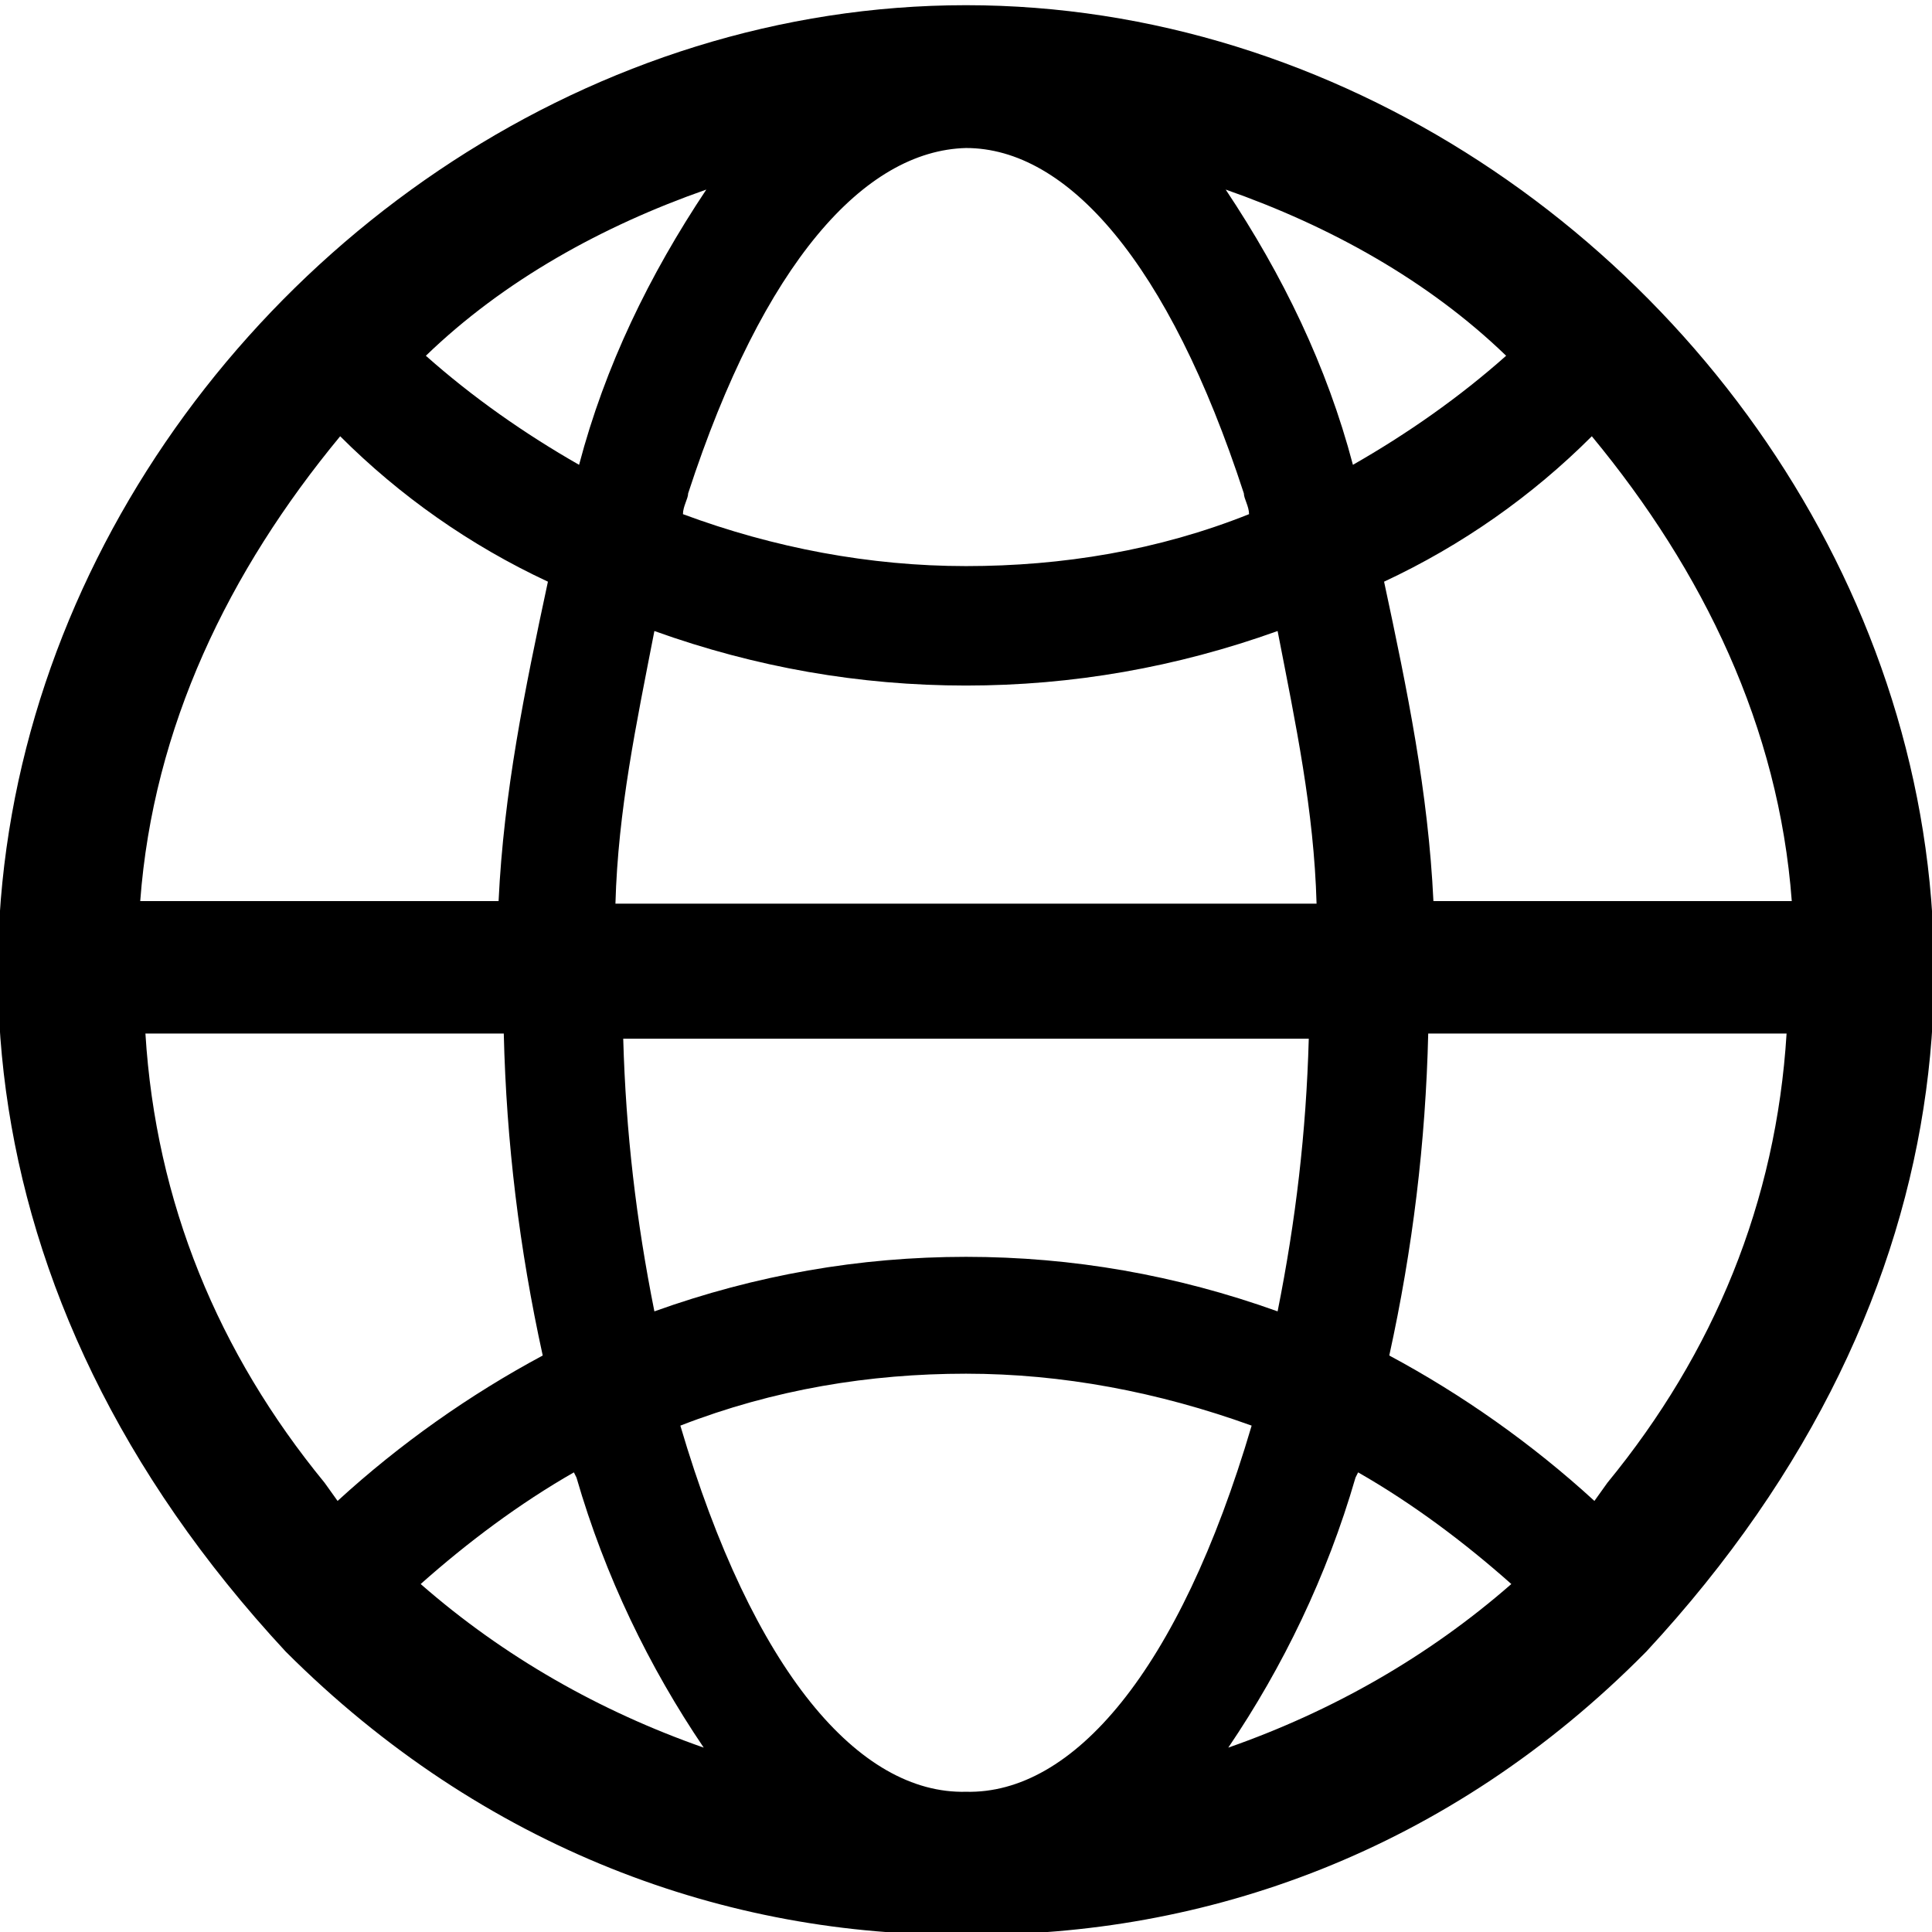
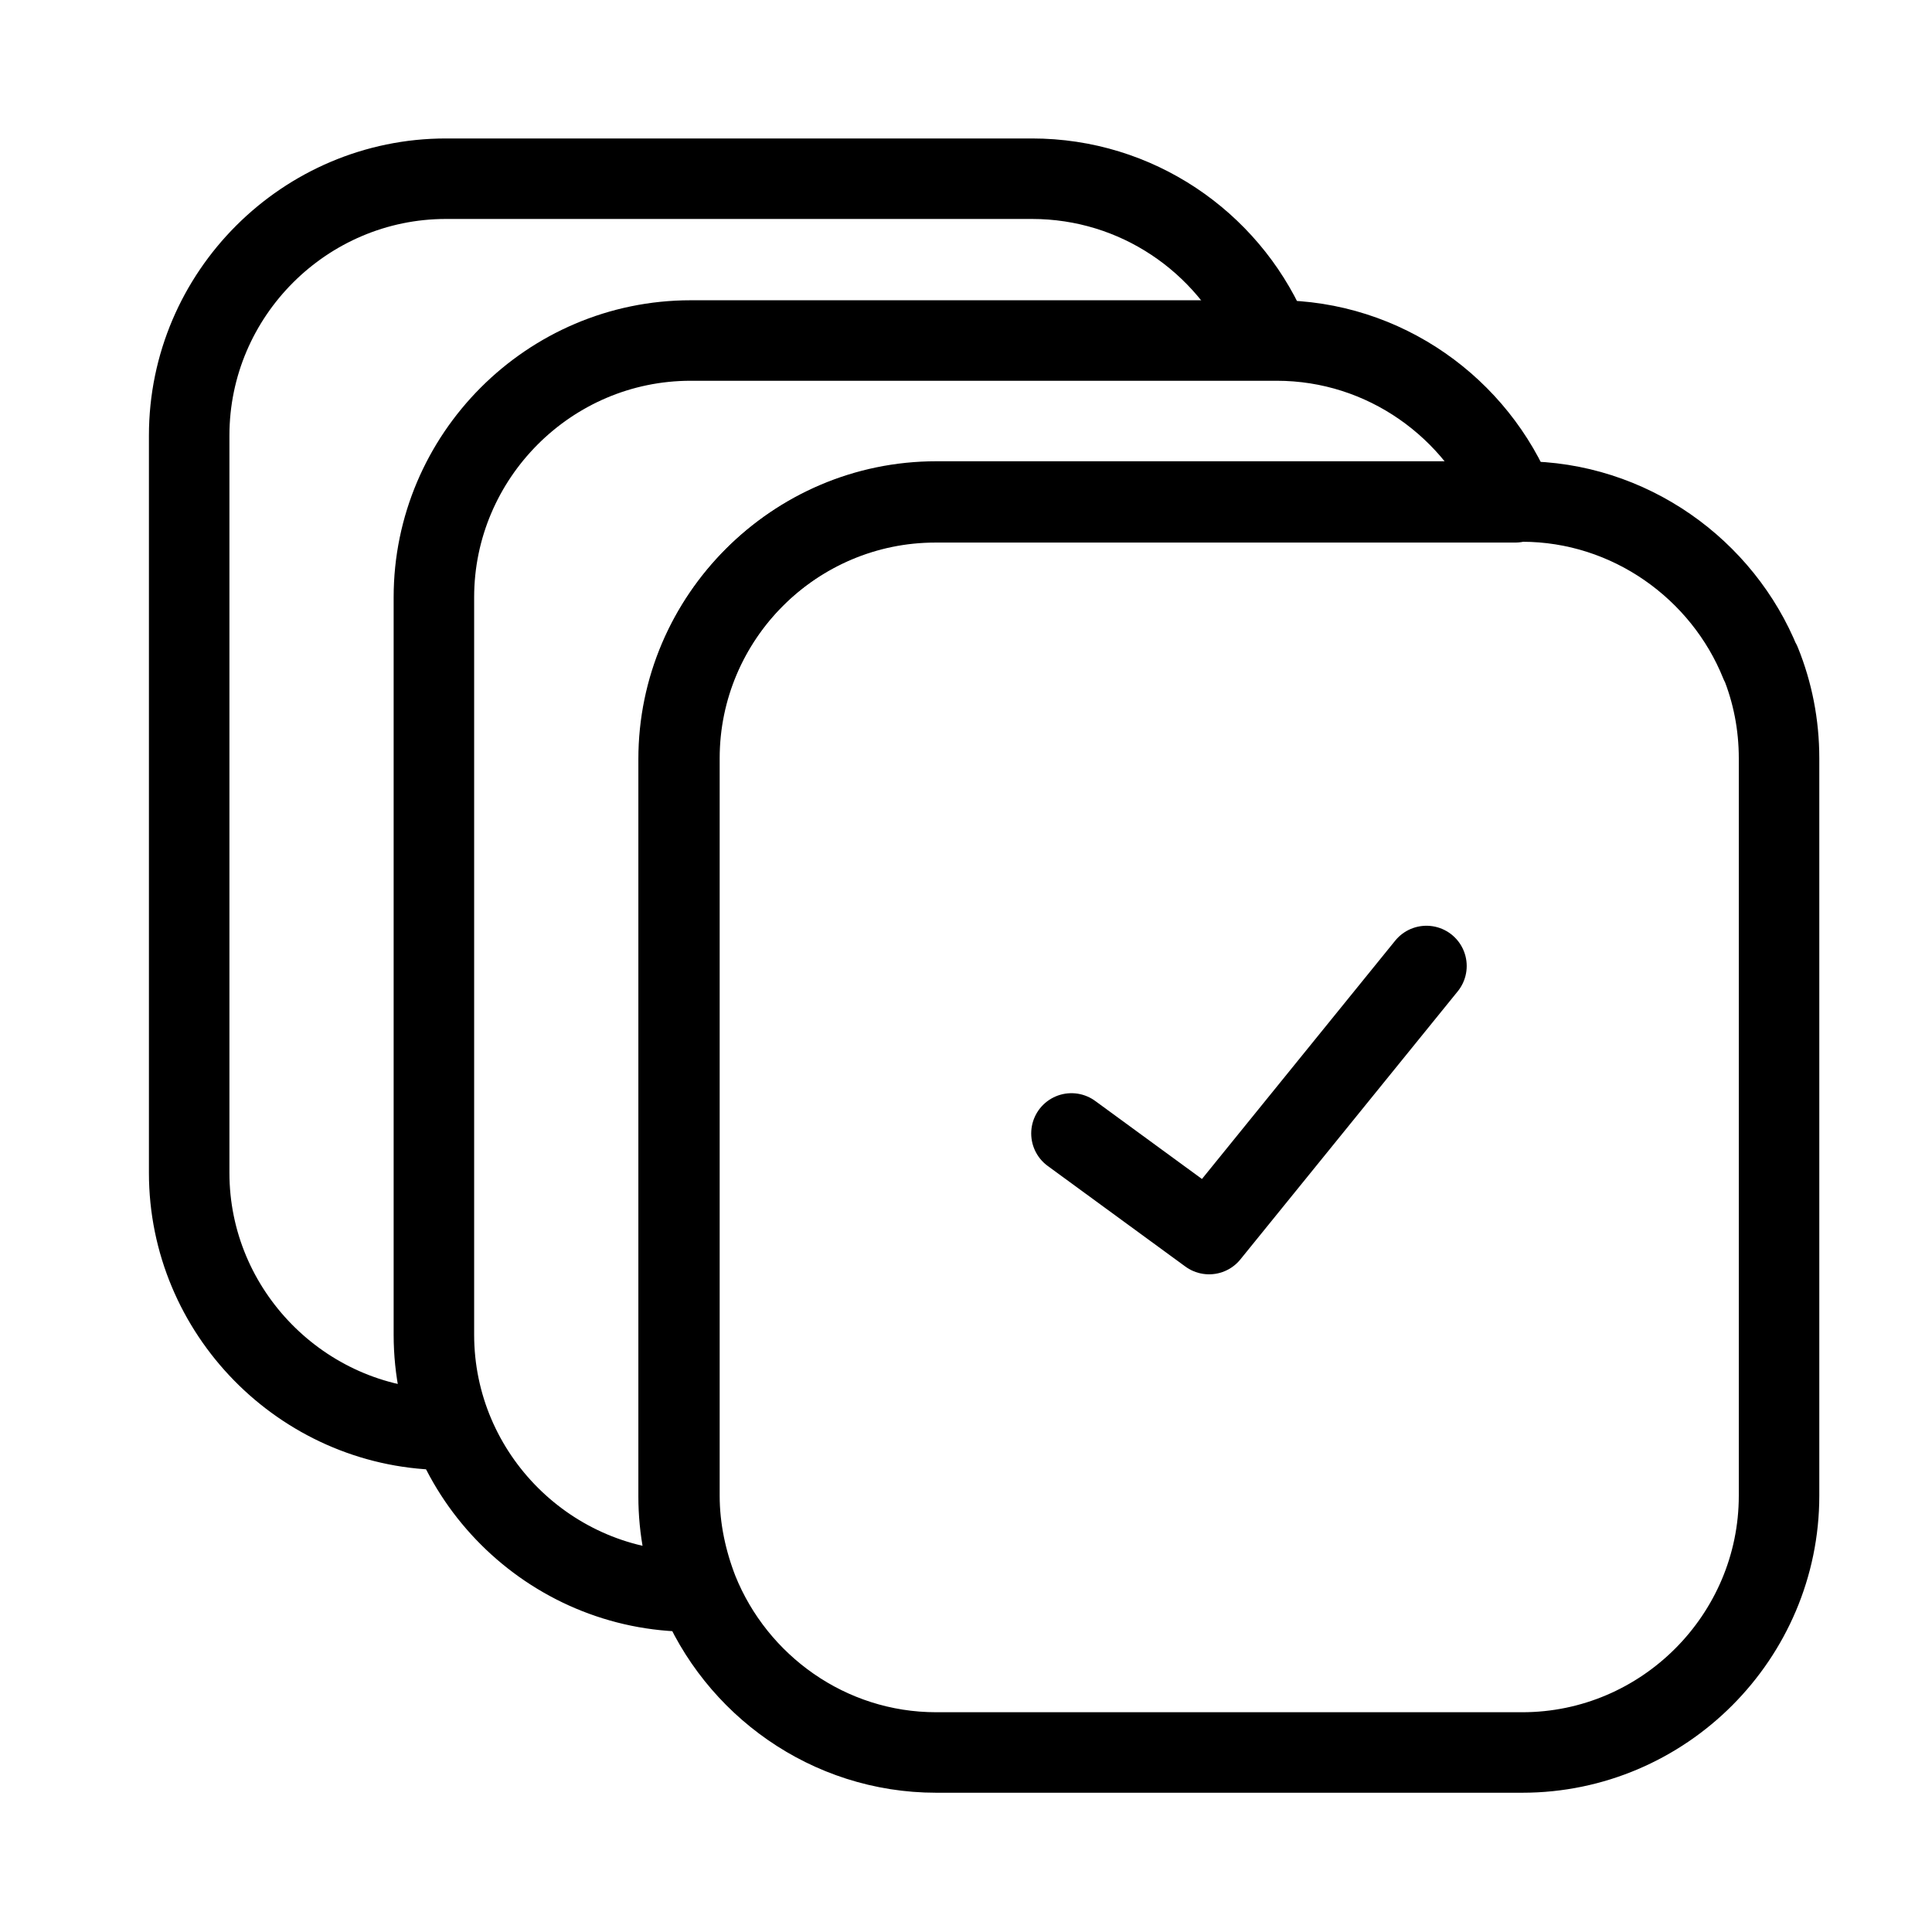
- <svg xmlns="http://www.w3.org/2000/svg" width="24px" height="24px" version="1.1" id="Layer_1" x="0px" y="0px" viewBox="0 0 74.4 74.4" style="enable-background:new 0 0 74.4 74.4;" xml:space="preserve" preserveAspectRatio="xMinYMid meet">
-   <path d="M37.2,0.2C8.6,0.2-14.7,35.9,11,63.6c7.6,7.6,17,11,26.2,10.9c9.2,0.1,18.6-3.2,26.2-10.9  C89.1,35.9,65.8,0.2,37.2,0.2z M69,34.7H55.2c-0.2-4.2-1-8.1-1.9-12.3c3-1.4,5.7-3.3,8-5.6C65.6,22,68.5,28,69,34.7z M58,13.7  c-1.8,1.6-3.8,3-5.9,4.2c-1-3.8-2.7-7.3-4.9-10.6C51.2,8.7,55,10.8,58,13.7z M37.2,34.8H23.7c0.1-3.6,0.8-6.9,1.5-10.5  c3.9,1.4,7.9,2.1,12,2.1c4.1,0,8.1-0.7,12-2.1c0.7,3.6,1.4,6.9,1.5,10.5H37.2z M50.4,40c-0.1,3.6-0.5,7-1.2,10.5  c-3.9-1.4-7.9-2.1-12-2.1c-4.1,0-8.1,0.7-12,2.1C24.5,47,24.1,43.6,24,40h13.2H50.4z M37.2,5.7c3.9,0,7.8,4.4,10.7,13.3  c0,0.2,0.2,0.5,0.2,0.8c-3.5,1.4-7.2,2-10.9,2s-7.4-0.7-10.9-2c0-0.3,0.2-0.6,0.2-0.8C29.4,10.1,33.3,5.8,37.2,5.7z M27.2,7.3  c-2.2,3.3-3.9,6.8-4.9,10.6c-2.1-1.2-4.1-2.6-5.9-4.2C19.4,10.8,23.2,8.7,27.2,7.3z M13.1,16.8c2.3,2.3,5,4.2,8,5.6  c-0.9,4.2-1.7,8.1-1.9,12.3H5.4C5.9,28,8.8,22,13.1,16.8z M12.5,57.1c-4.1-5-6.5-10.8-6.9-17.3h13.8c0.1,4.2,0.6,8.3,1.5,12.4  c-2.8,1.5-5.5,3.4-7.9,5.6L12.5,57.1z M16.2,61c1.8-1.6,3.8-3.1,5.9-4.3l0.1,0.2c1.1,3.8,2.8,7.3,4.9,10.4  C23.1,65.9,19.4,63.8,16.2,61z M37.2,69c-4.1,0.1-8.2-4.6-11-14.1c3.6-1.4,7.3-2,11-2c3.7,0,7.4,0.7,11,2  C45.4,64.4,41.3,69.1,37.2,69z M47.3,67.3c2.1-3.1,3.8-6.6,4.9-10.4l0.1-0.2c2.1,1.2,4.1,2.7,5.9,4.3C55,63.8,51.3,65.9,47.3,67.3z   M61.9,57.1l-0.5,0.7c-2.4-2.2-5.1-4.1-7.9-5.6c0.9-4.1,1.4-8.2,1.5-12.4h13.8C68.4,46.3,66,52.1,61.9,57.1z" />
+ <svg xmlns="http://www.w3.org/2000/svg" width="24" height="24" viewBox="0 0 24 24" fill="none" stroke="#000" stroke-linecap="round" stroke-linejoin="round" preserveAspectRatio="xMinYMid meet">
+   <polyline points="13.31 14.08 15.02 15.33 17.72 12" />
+   <path d="M8.43,9.43c0-1.76,1.44-3.19,3.19-3.19h7.2c-.47-1.17-1.62-2.01-2.96-2.01h-7.28c-1.76,0-3.19,1.44-3.19,3.19v9.16c0,1.76,1.44,3.19,3.19,3.19h.08c-.15-.37-.23-.77-.23-1.18v-9.16Z" />
+   <path d="M21.87,8.24c-.47-1.17-1.63-2.01-2.96-2.01h-7.28c-1.76,0-3.19,1.44-3.19,3.19v9.16c0,.42.09.82.23,1.18.47,1.17,1.62,2.01,2.96,2.01h7.28c1.76,0,3.19-1.44,3.19-3.19v-9.16c0-.42-.08-.82-.23-1.19Z" />
+   <path d="M5.47,17.76c-1.72-.04-3.12-1.46-3.12-3.19V5.41c0-1.76,1.44-3.19,3.19-3.19h7.28c1.3,0,2.42.78,2.92,1.9" />
</svg>
